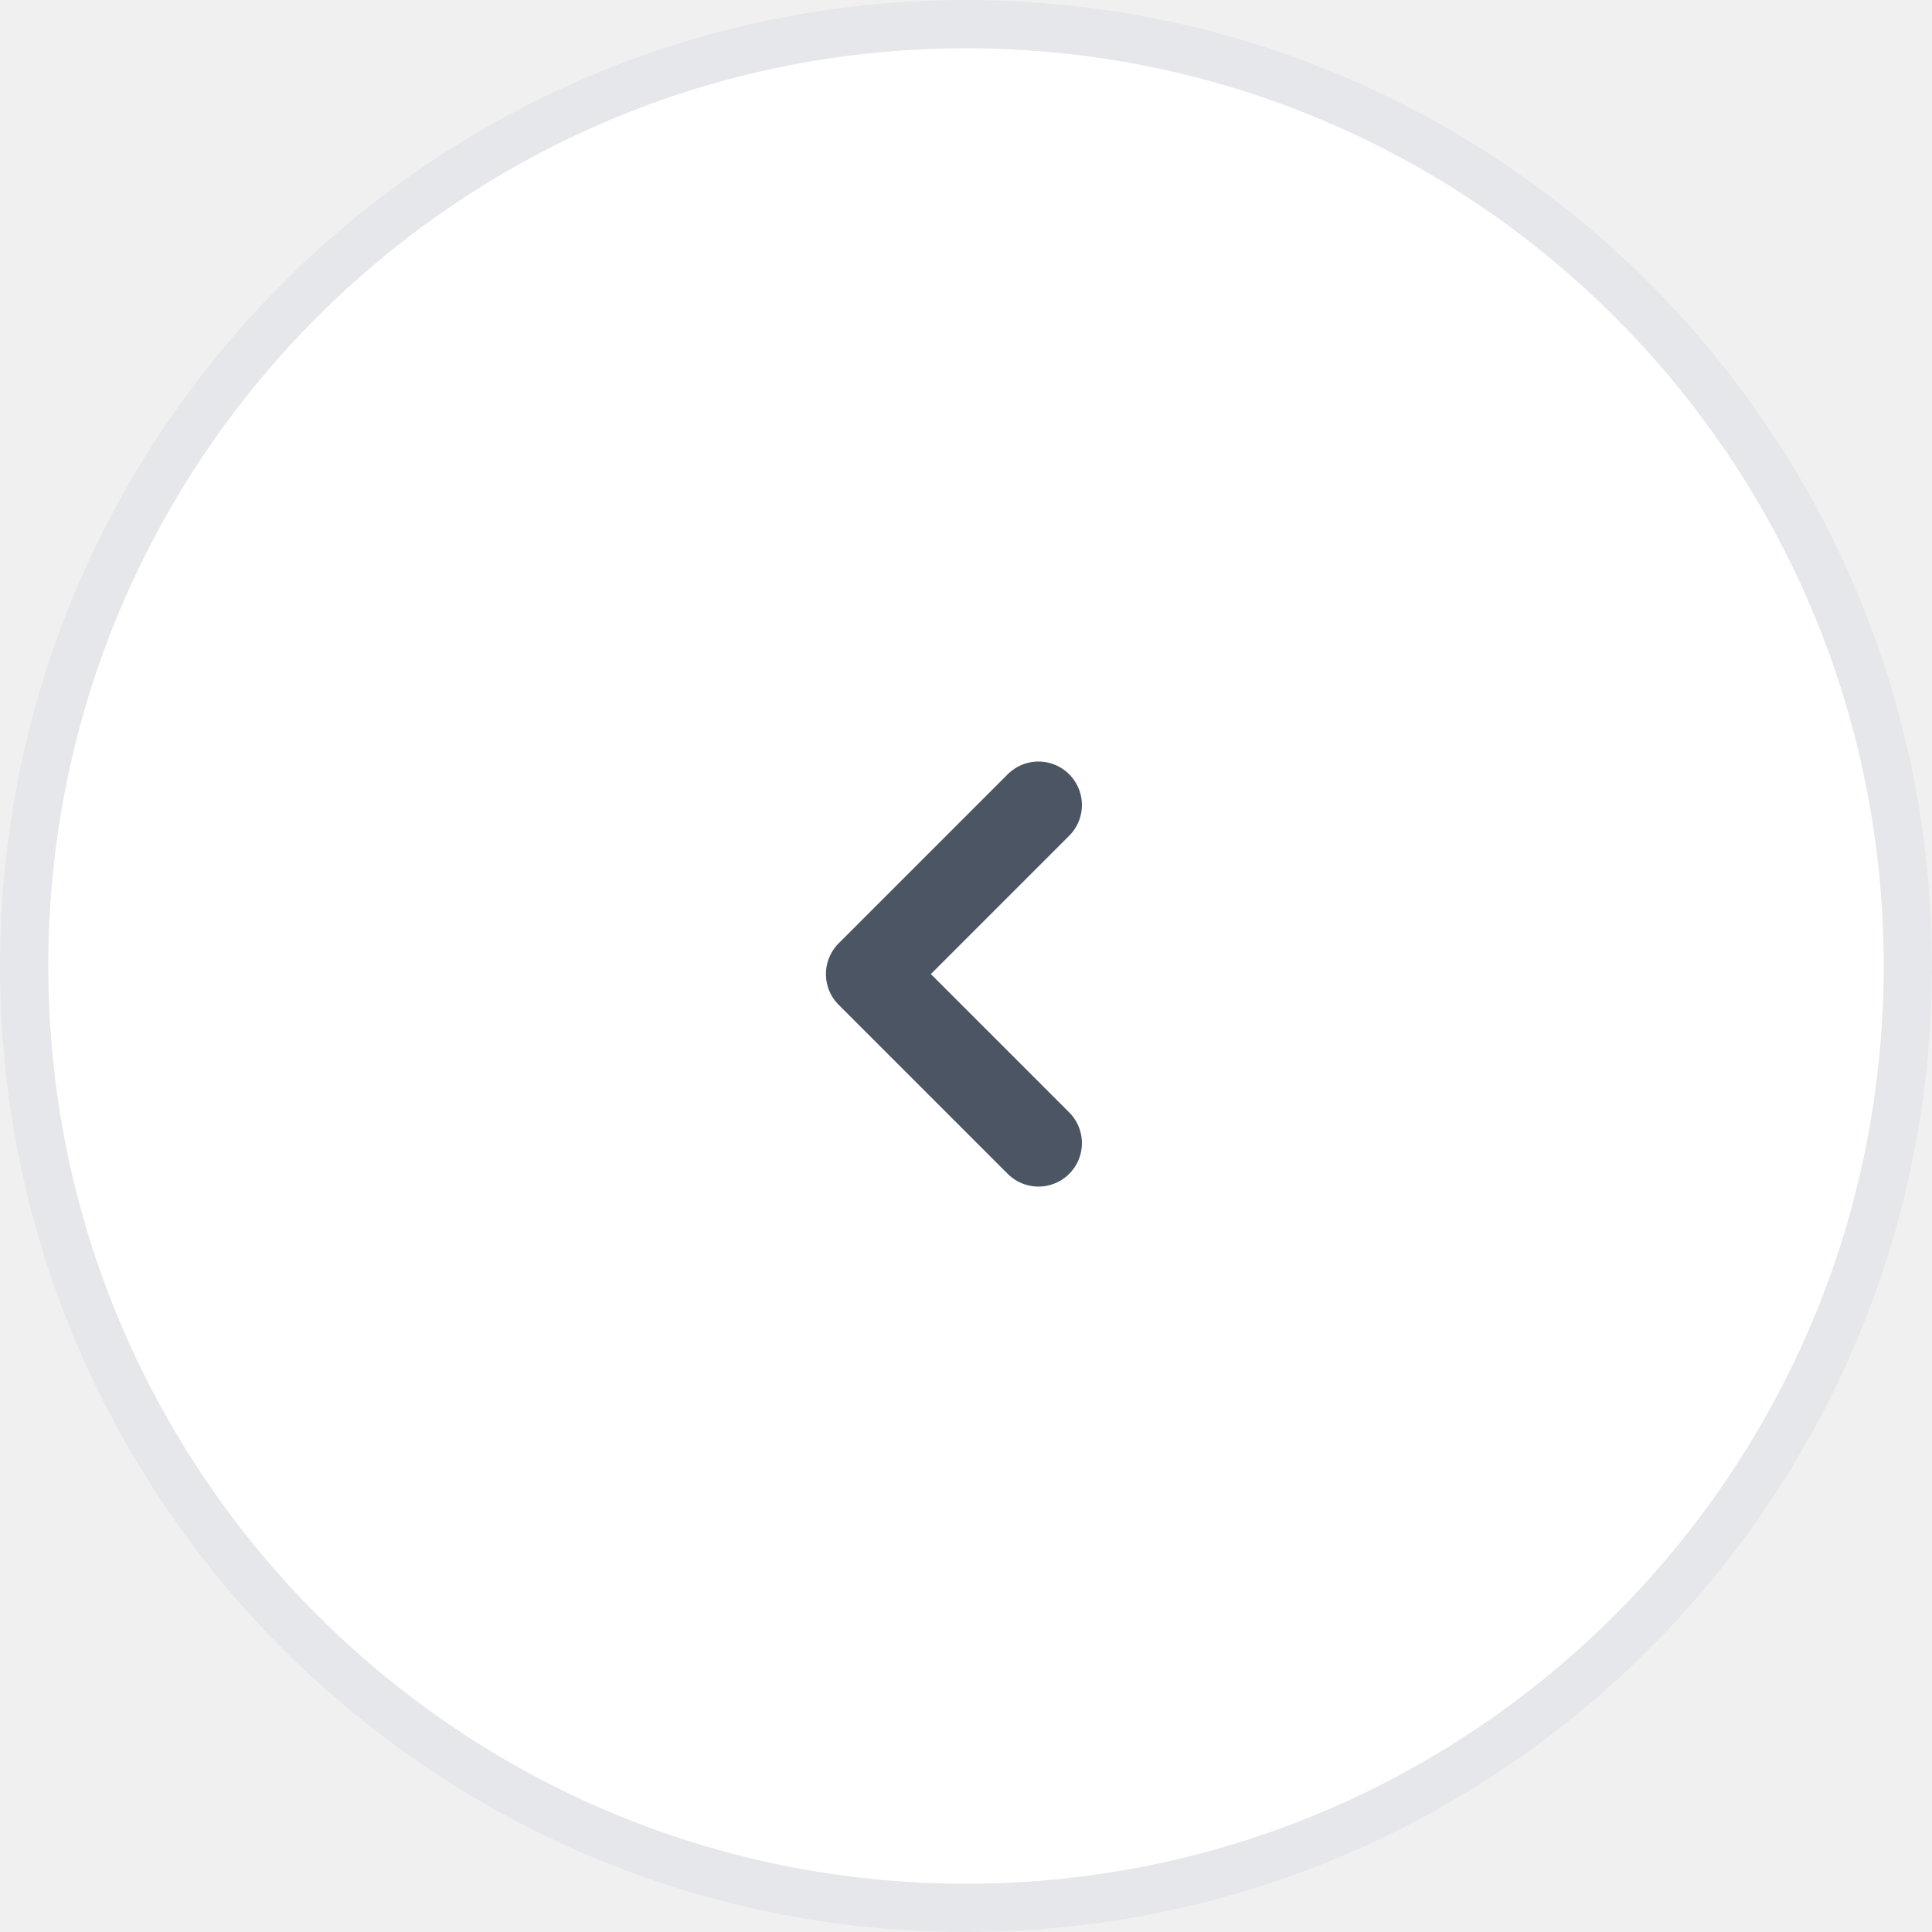
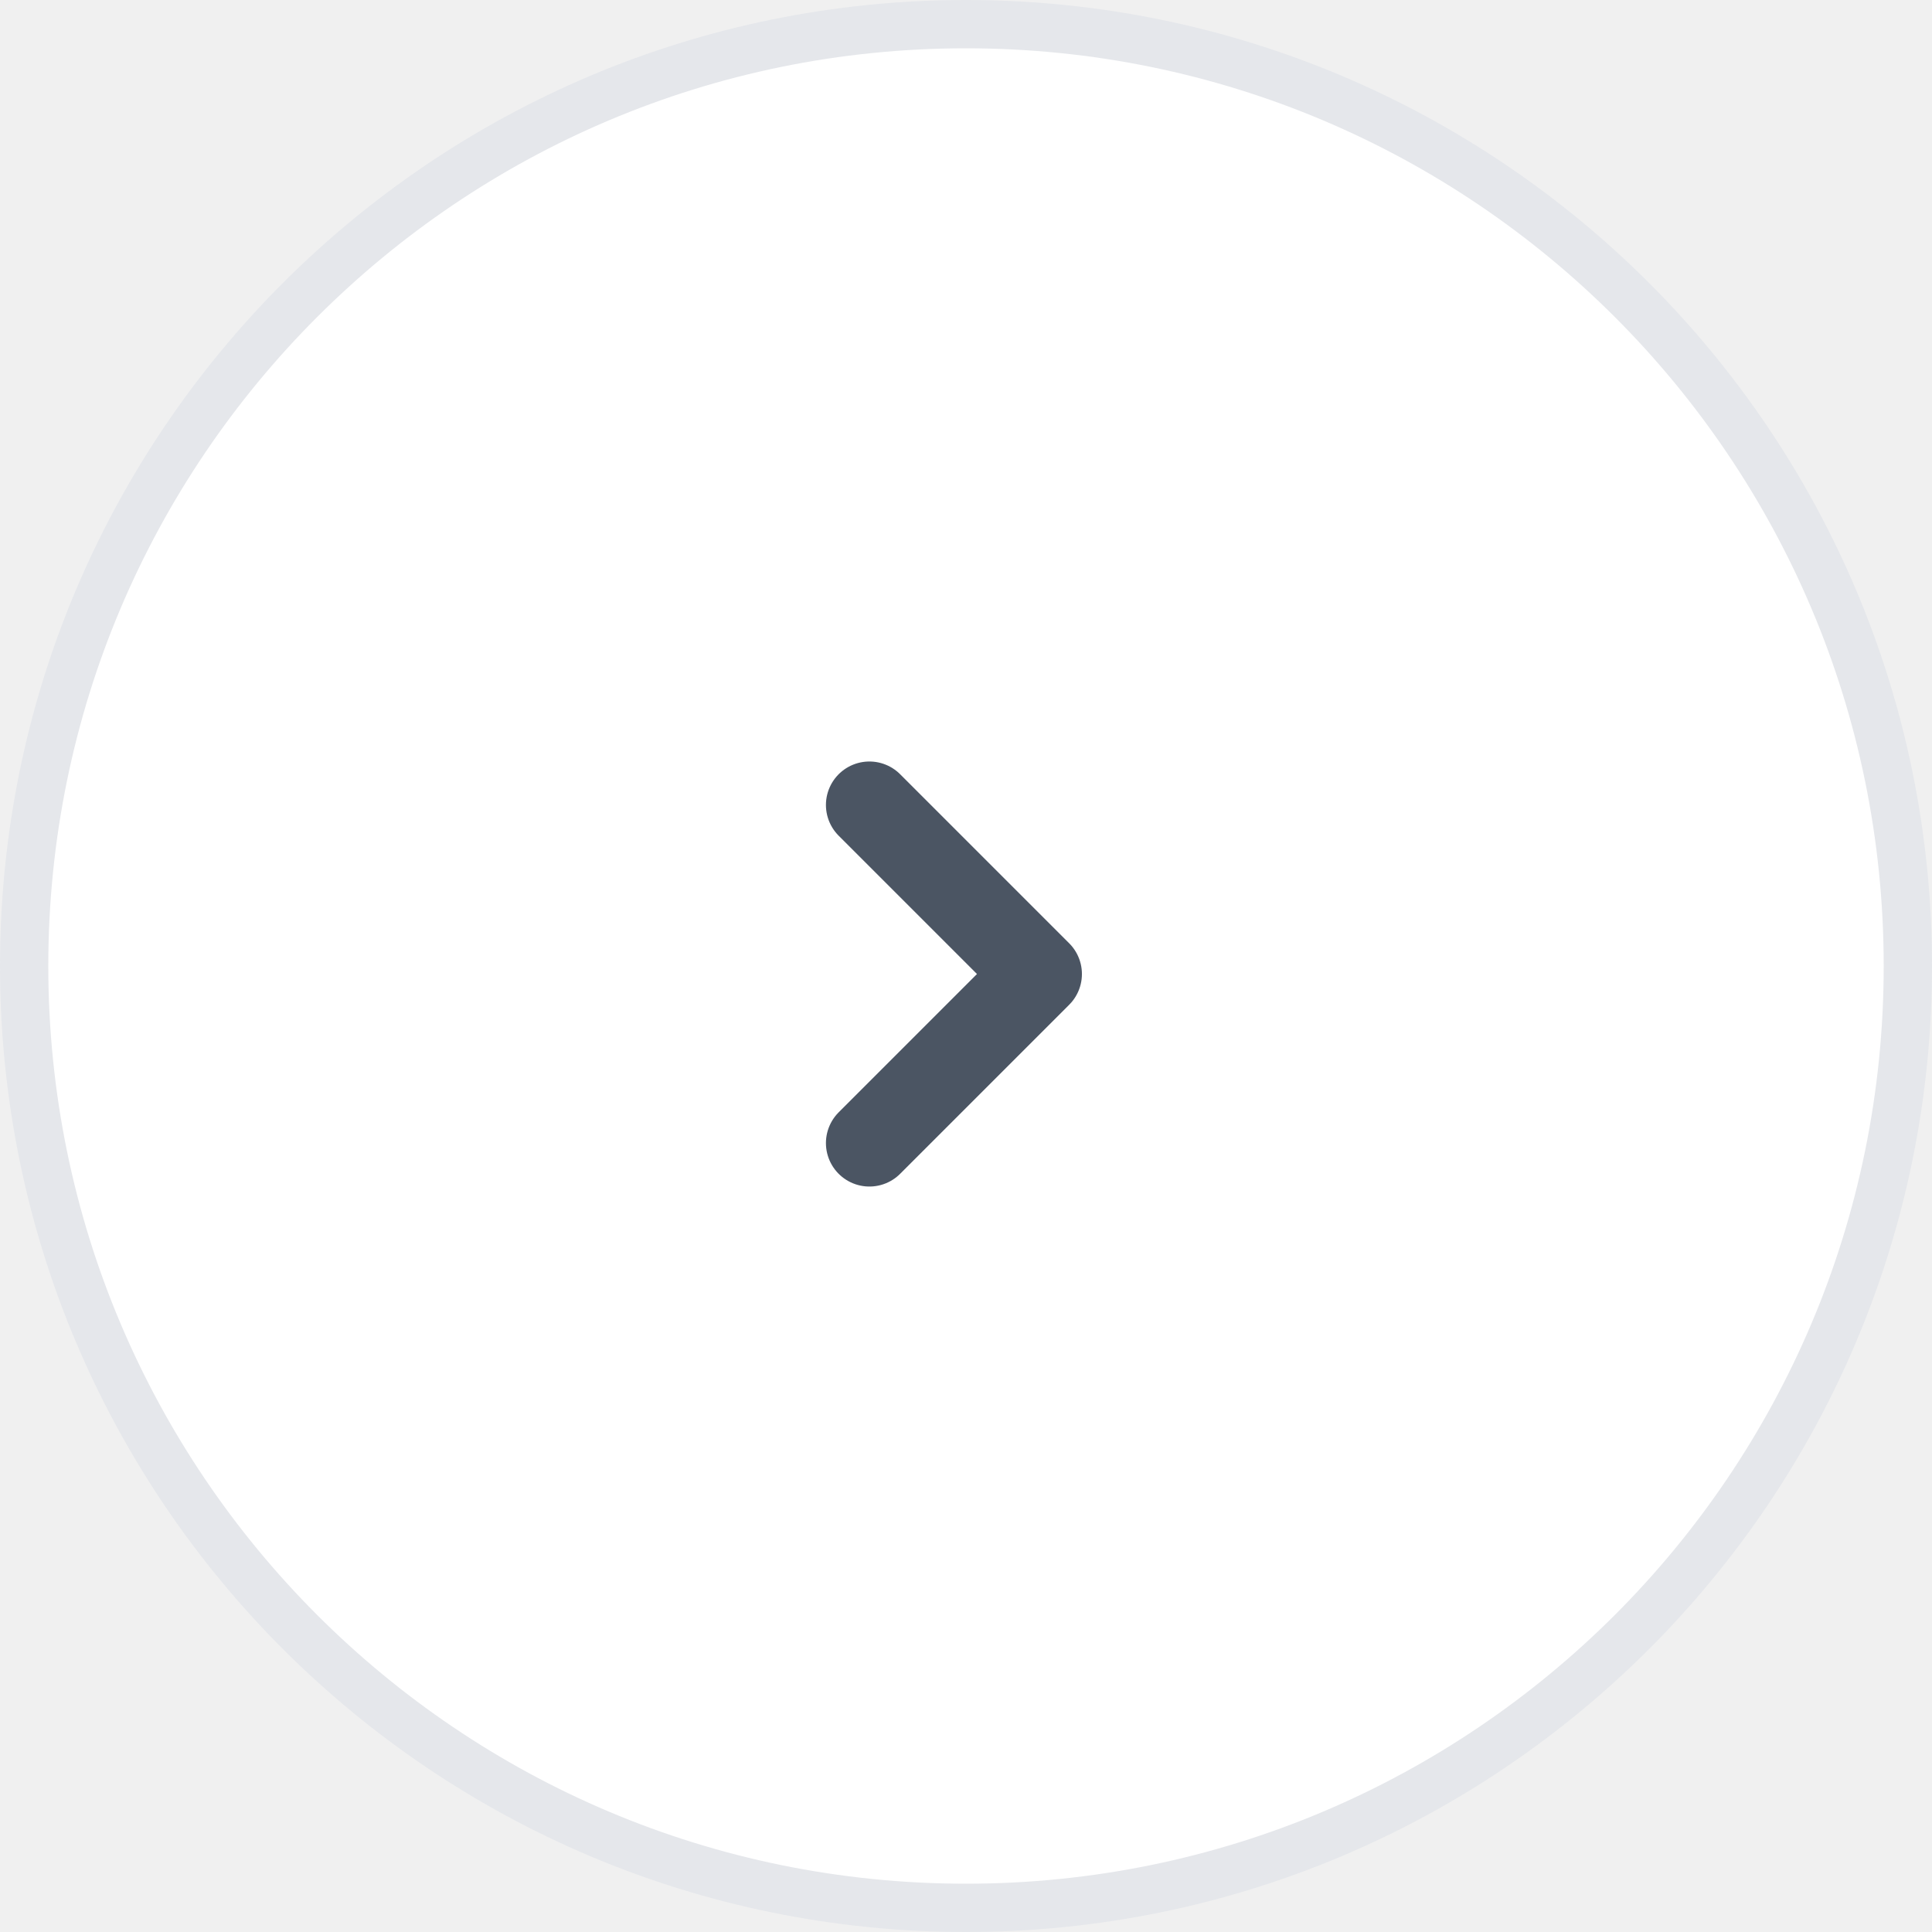
<svg xmlns="http://www.w3.org/2000/svg" width="40" height="40" viewBox="0 0 40 40" fill="none">
-   <g clip-path="url(#clip0_8532_16911)">
+   <g clip-path="url(#clip0_8532_16918)">
    <circle cx="20" cy="20" r="19.5" fill="white" stroke="#E5E7EB" />
-     <path d="M21.5 16.667L18 20.167L21.5 23.667" stroke="#4B5563" stroke-width="1.8" stroke-linecap="round" stroke-linejoin="round" />
+     <path d="M18 16.666L21.5 20.166L18 23.666" stroke="#4B5563" stroke-width="1.8" stroke-linecap="round" stroke-linejoin="round" />
  </g>
  <defs>
-     <clipPath id="clip0_8532_16911">
+     <clipPath id="clip0_8532_16918">
      <rect width="40" height="40" fill="white" />
    </clipPath>
  </defs>
</svg>
